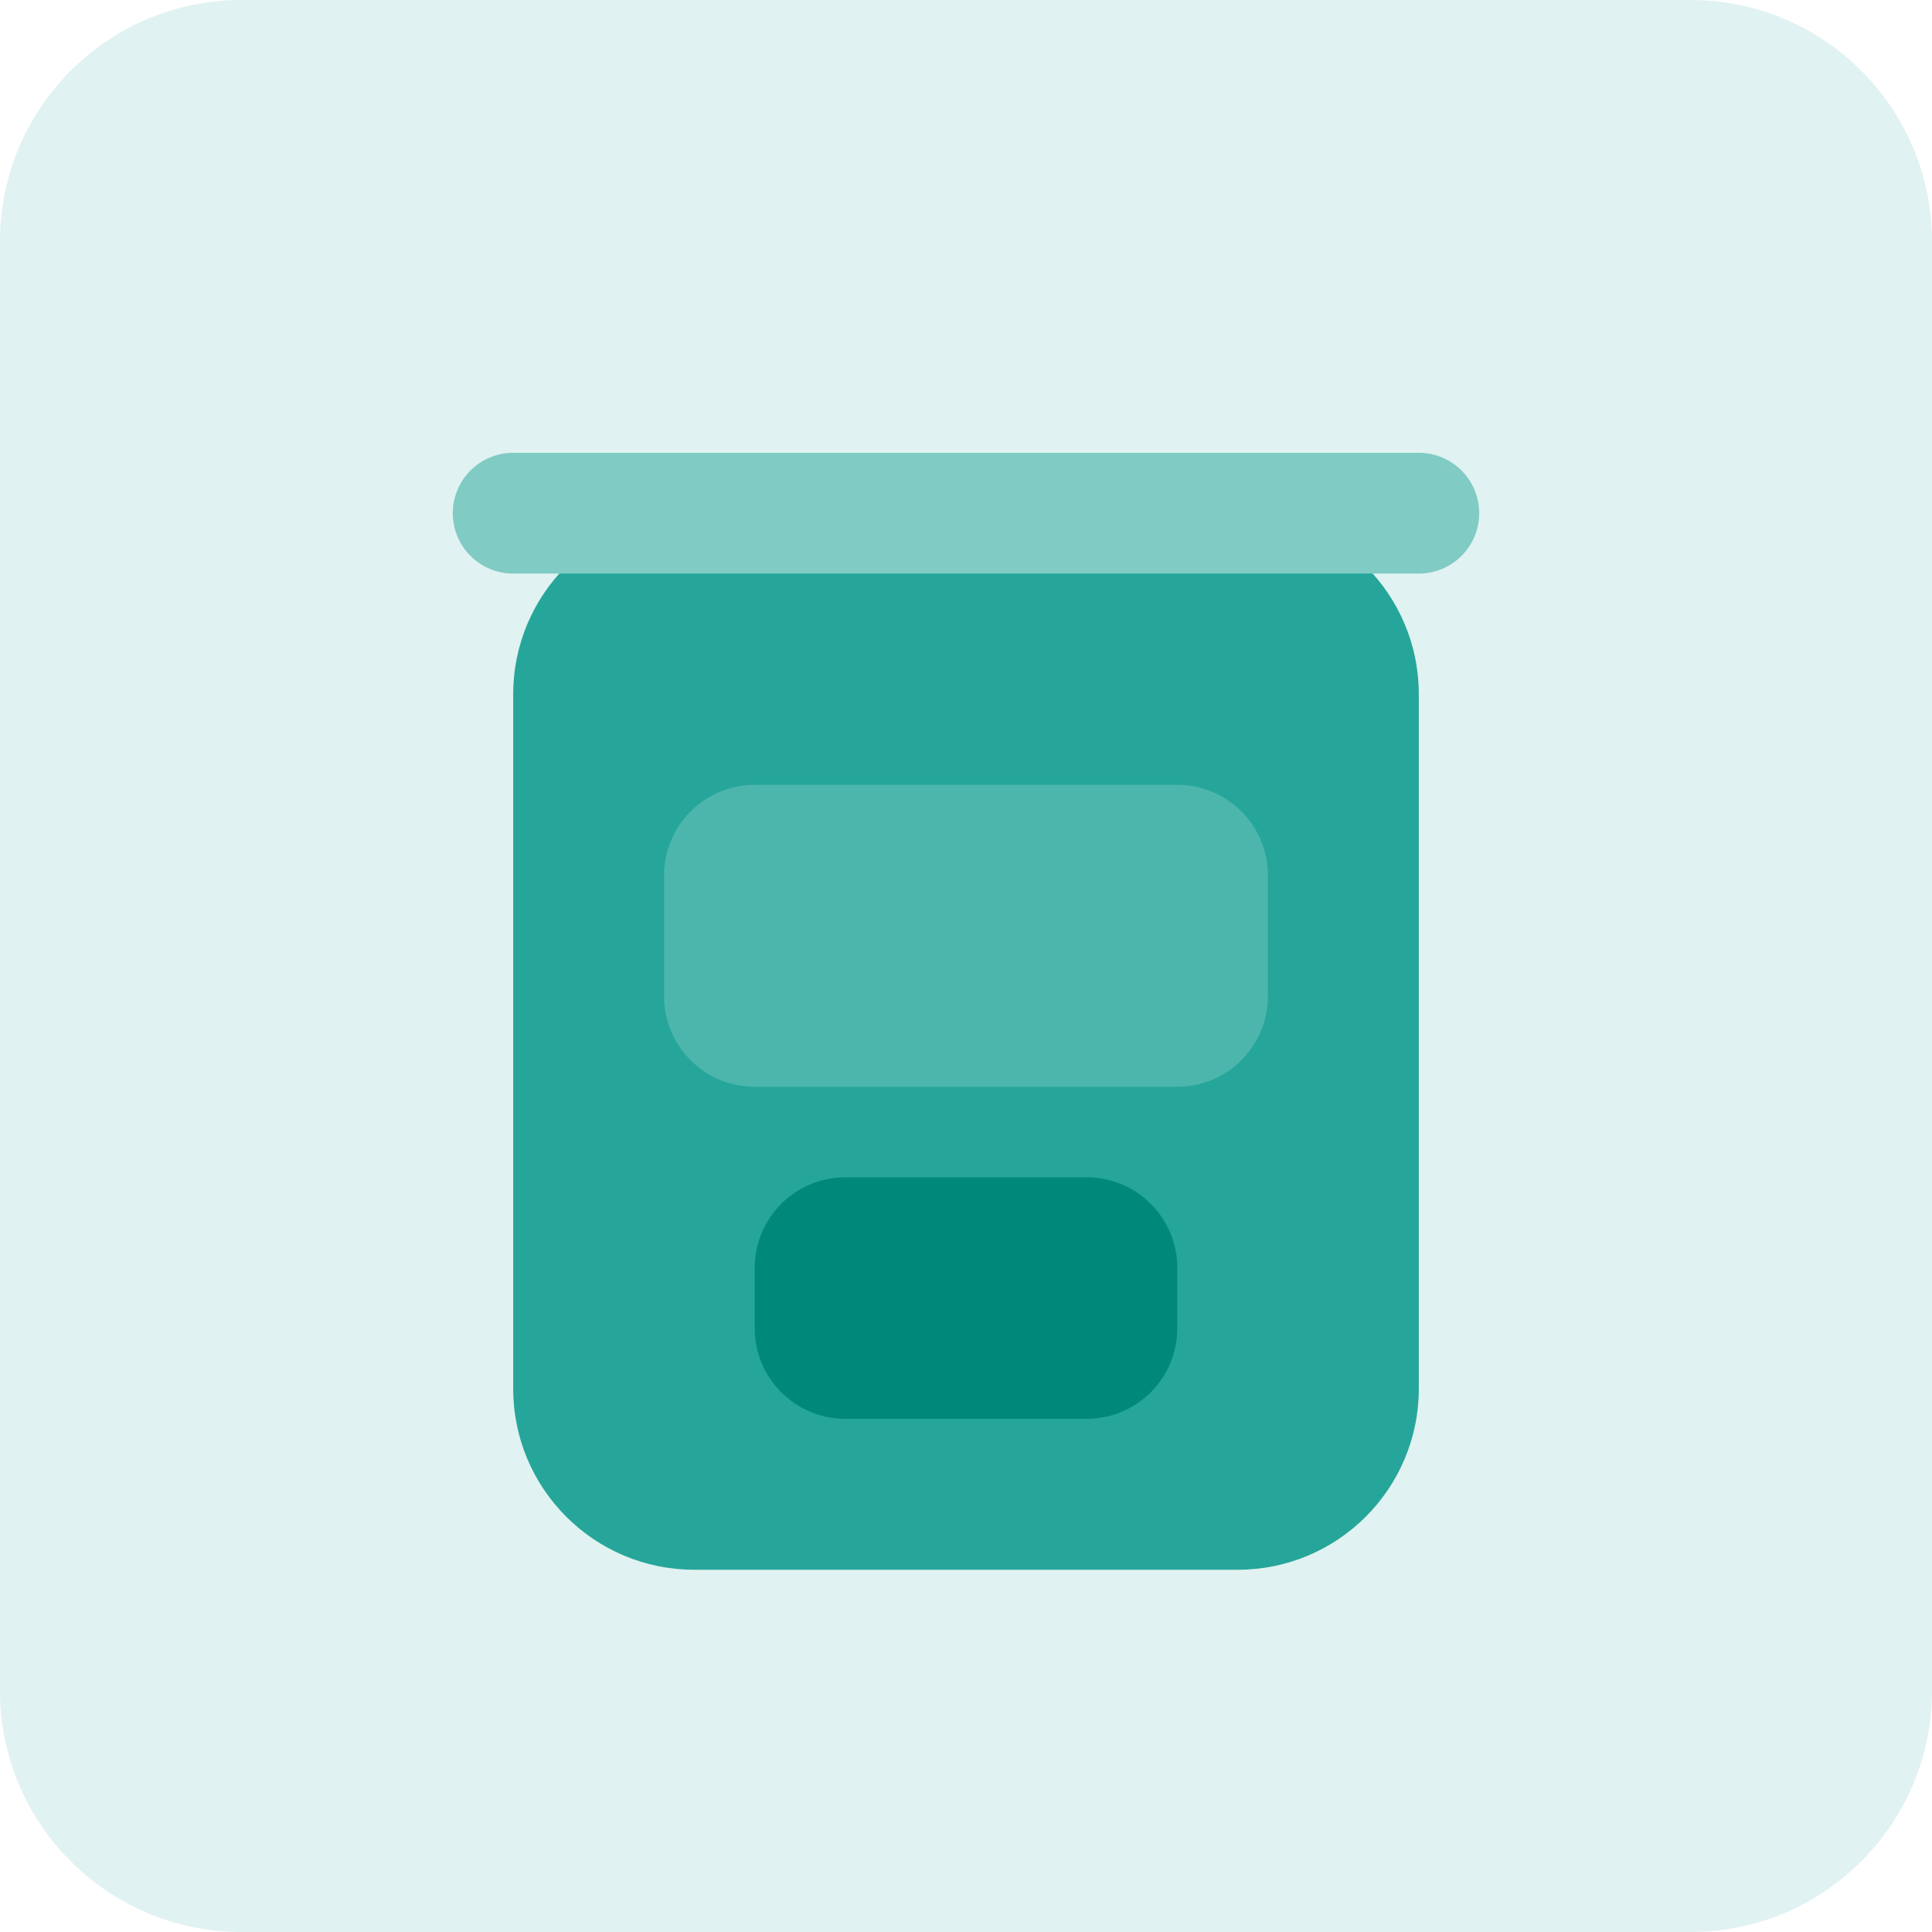
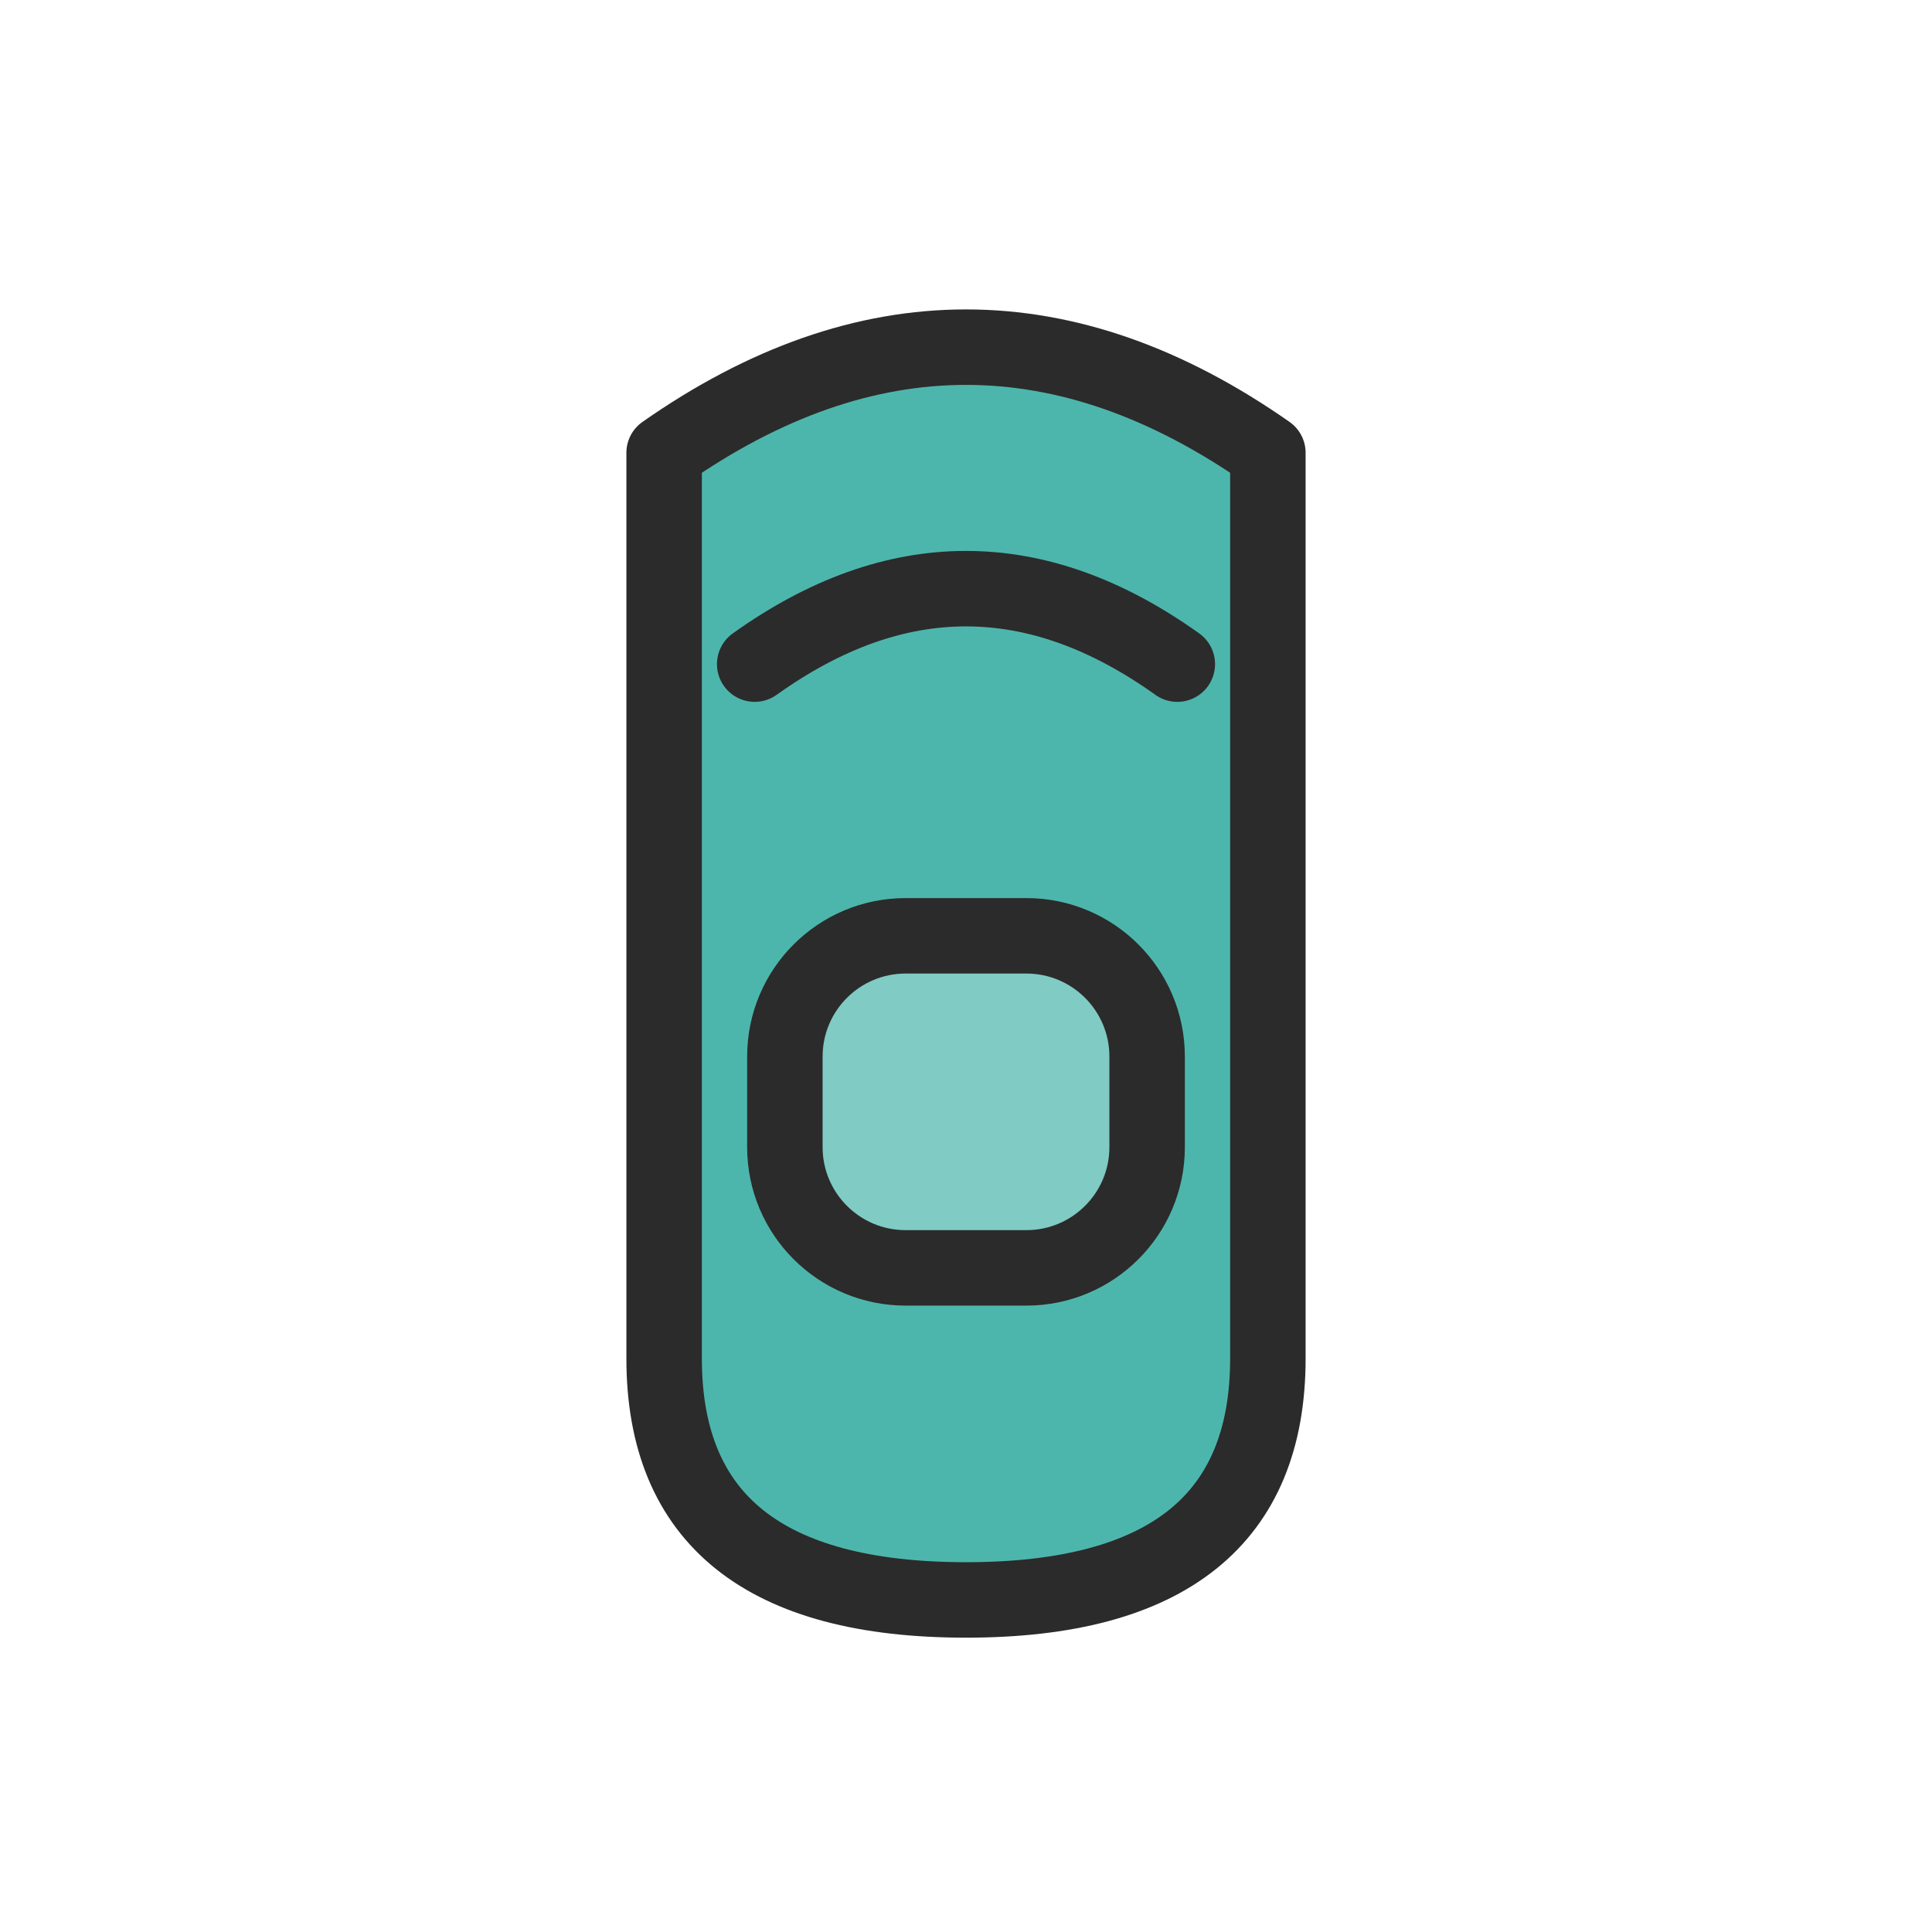
<svg xmlns="http://www.w3.org/2000/svg" viewBox="0 0 128 128">
-   <rect width="128" height="128" rx="16" fill="#e0f2f1" />
-   <rect x="34" y="34" width="60" height="70" rx="12" fill="#26a69a" />
-   <rect x="44" y="52" width="40" height="20" rx="6" fill="#4db6ac" />
-   <rect x="50" y="78" width="28" height="16" rx="6" fill="#00897b" />
-   <rect x="30" y="30" width="68" height="8" rx="4" fill="#80cbc4" />
+   <g fill="none" stroke-linecap="round" stroke-linejoin="round" stroke-width="5">
+     <path d="M44 30 Q64 16 84 30 V90 Q84 106 64 106 Q44 106 44 90 Z" fill="#4db6ac" stroke="#2b2b2b" />
+     <rect x="52" y="62" width="24" height="22" rx="8" fill="#80cbc4" stroke="#2b2b2b" />
+     <path d="M50 44 Q64 34 78 44" stroke="#2b2b2b" />
+   </g>
</svg>
